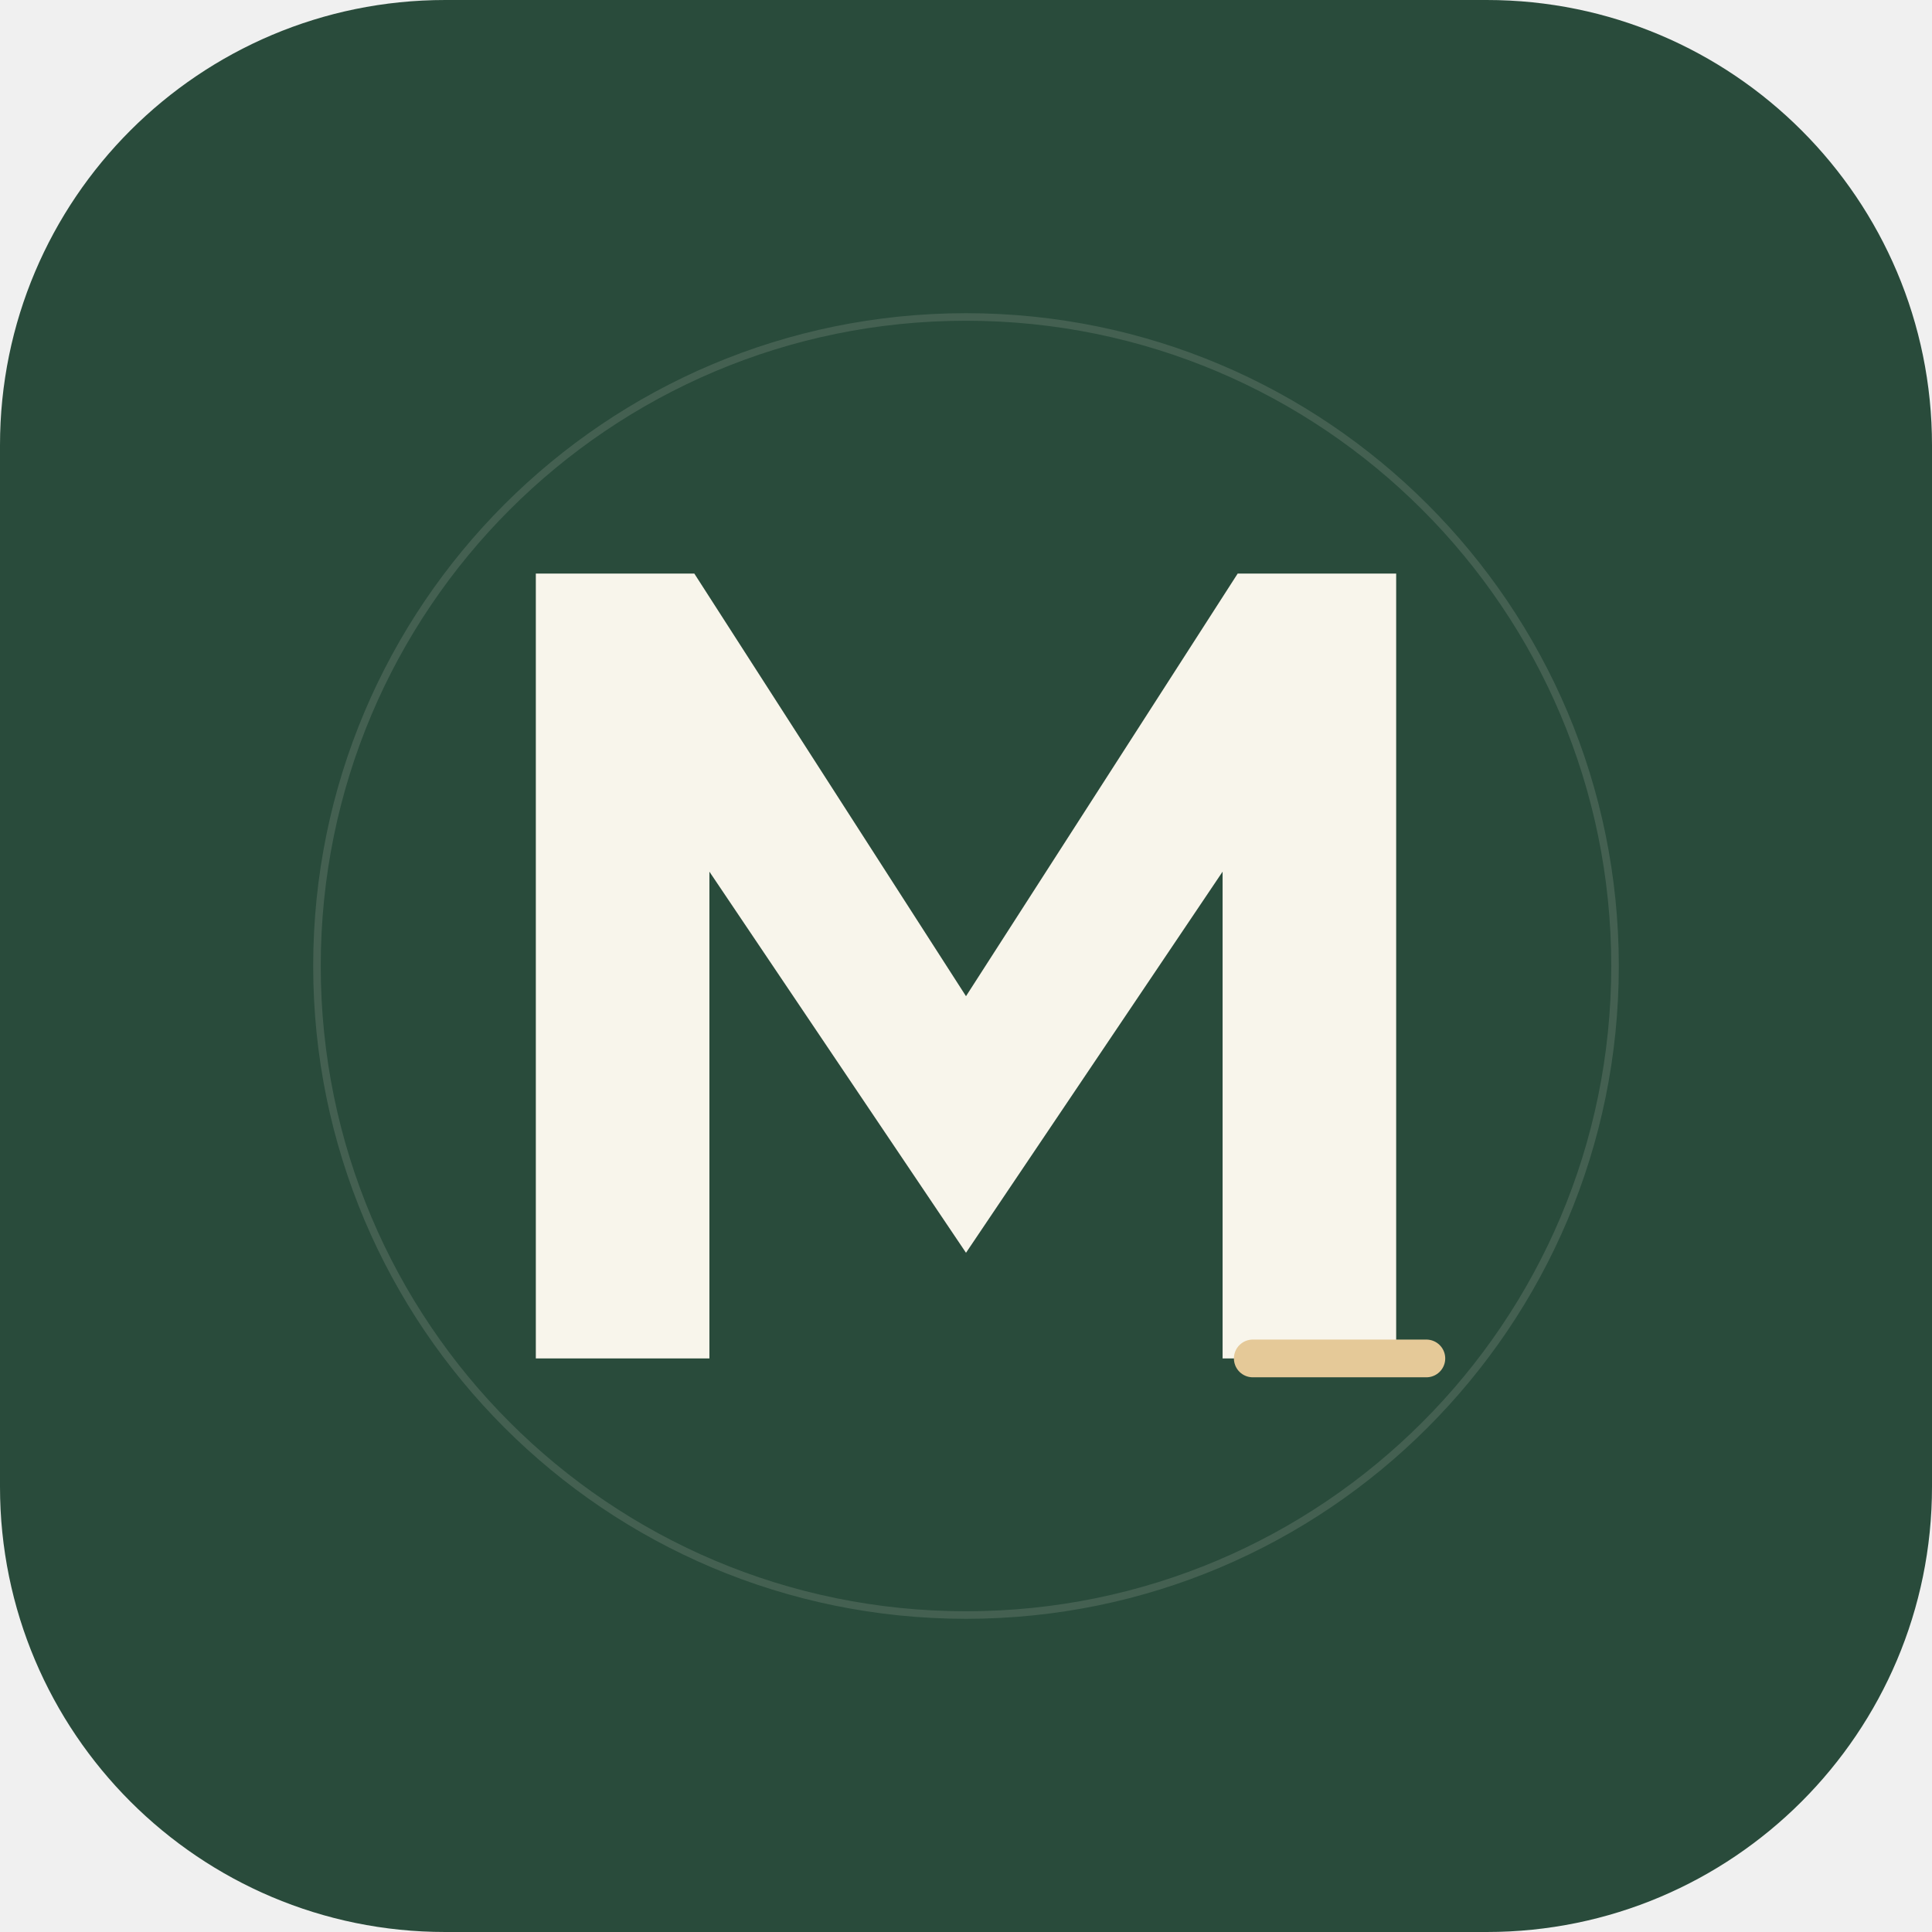
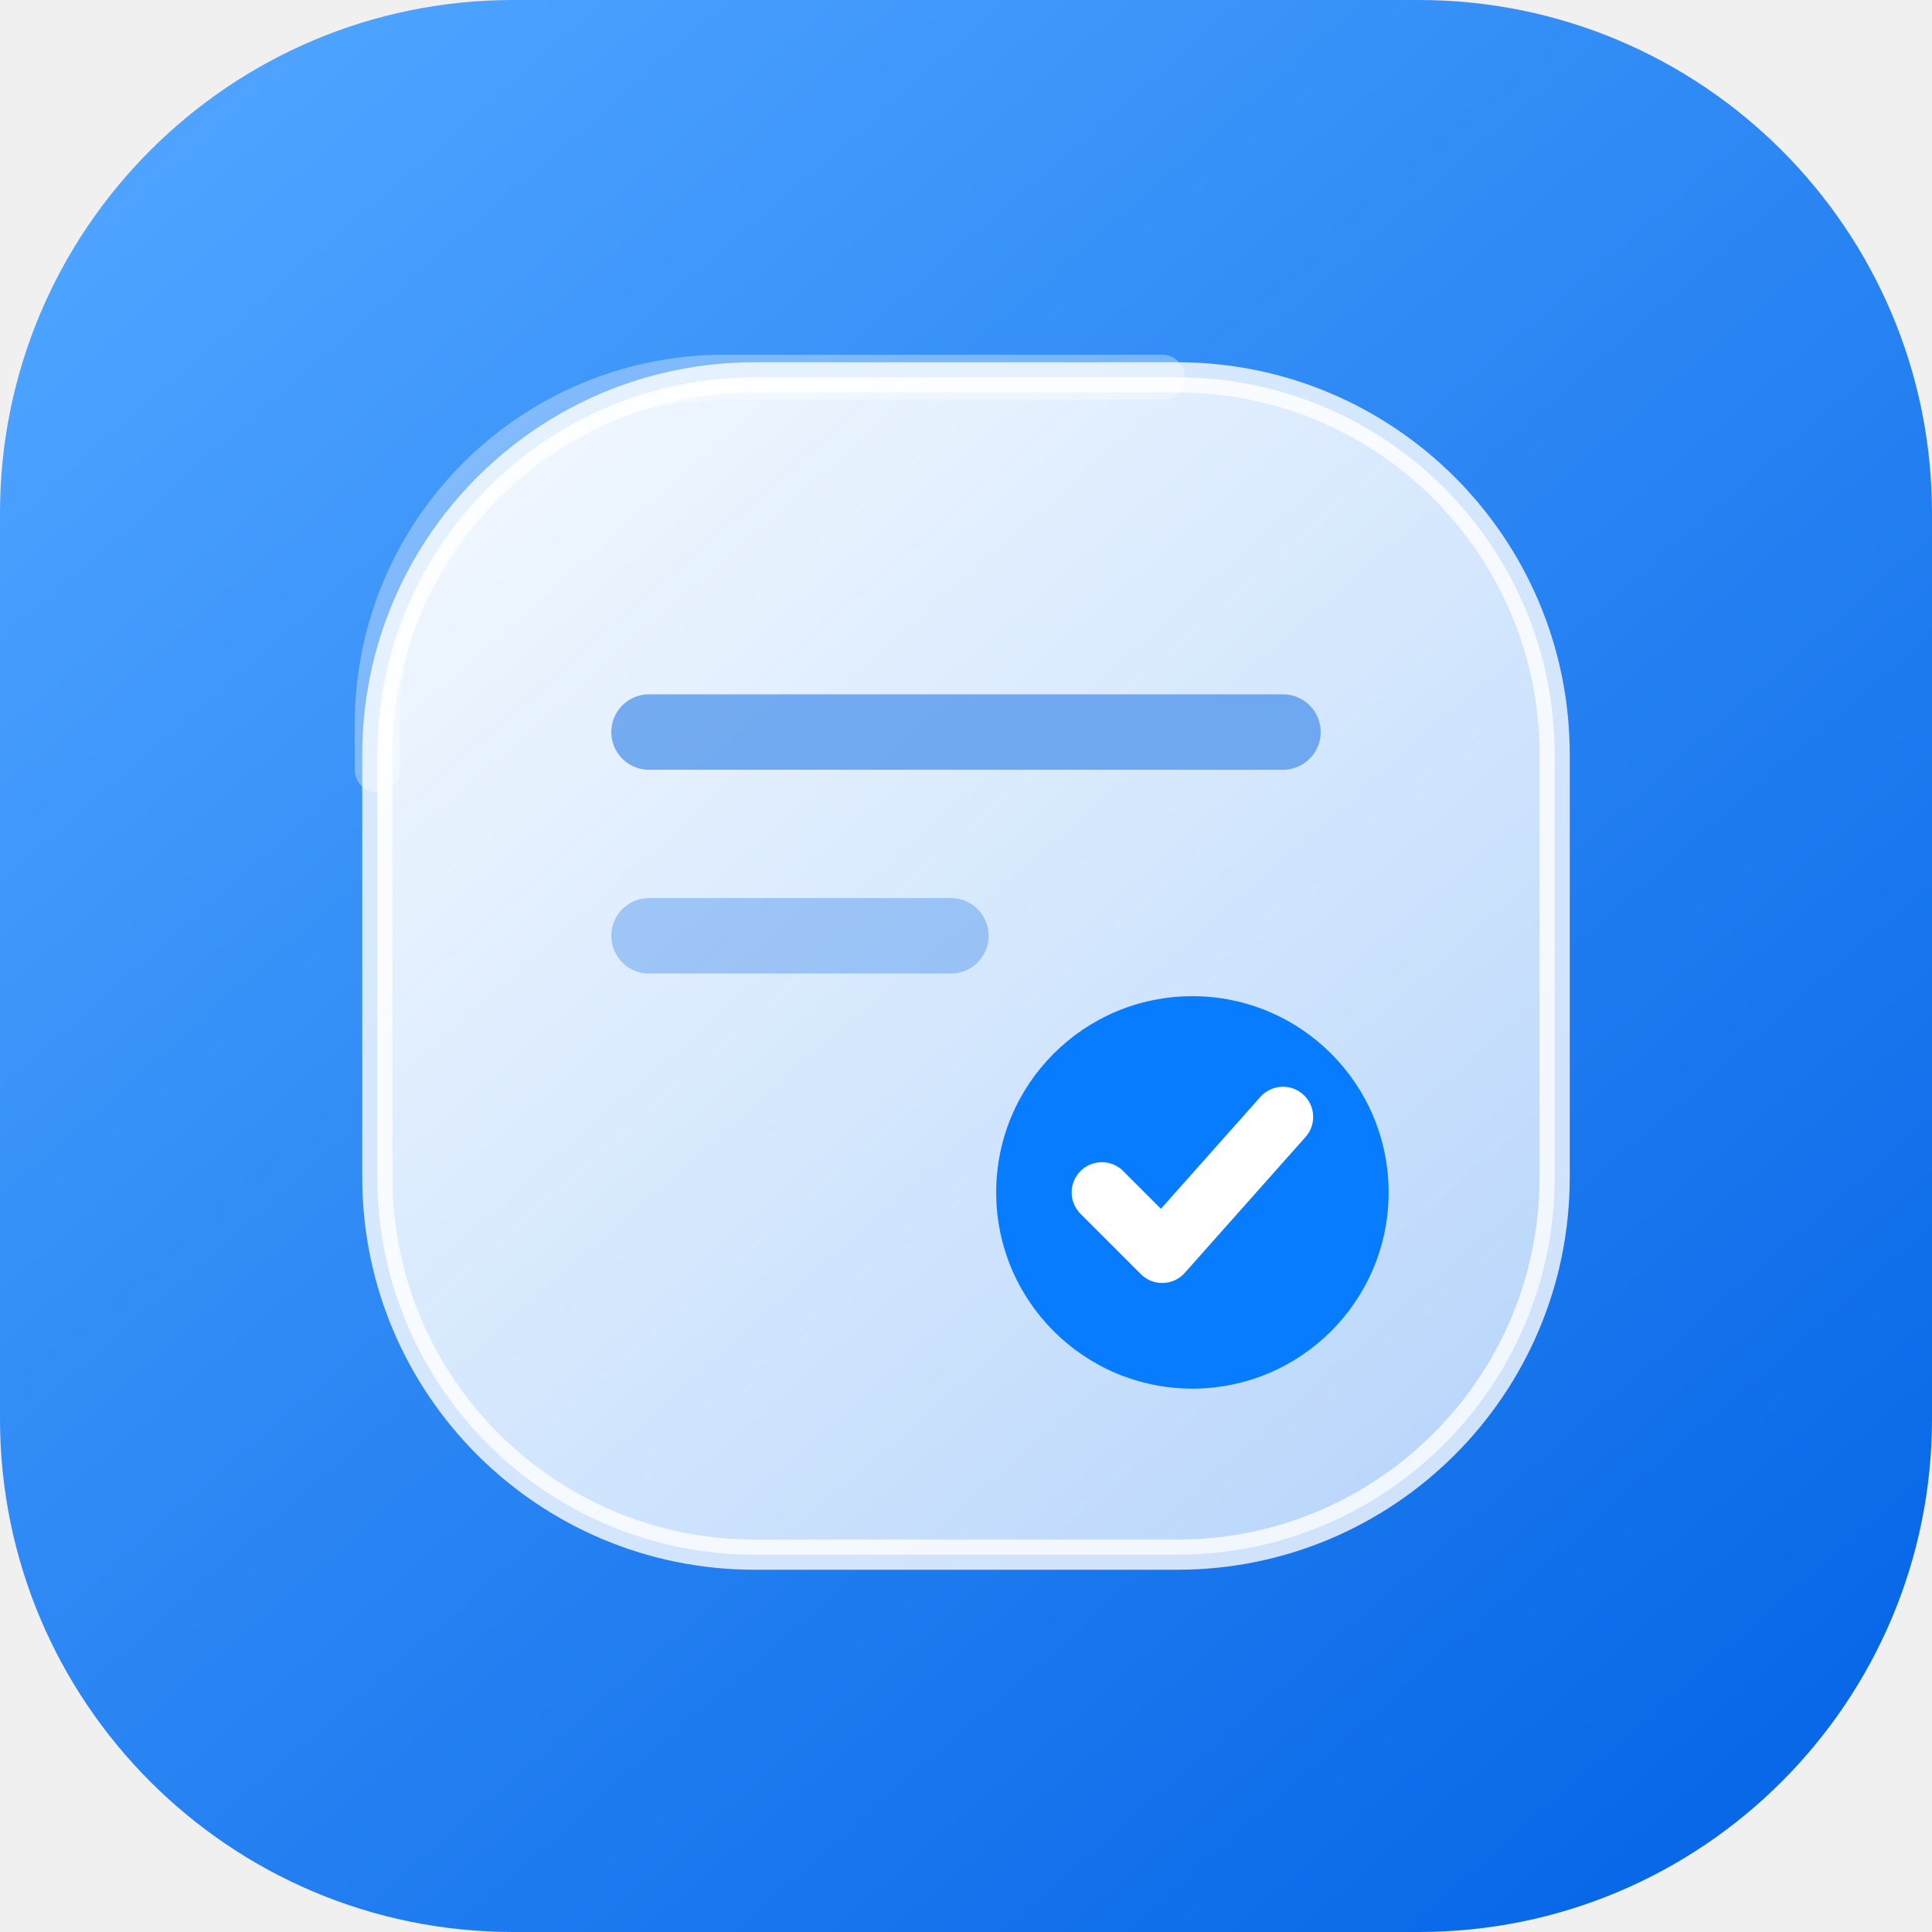
- <svg xmlns="http://www.w3.org/2000/svg" viewBox="0 0 512 512">
-   <rect width="512" height="512" rx="118" fill="#294b3b" />
-   <circle cx="256" cy="256" r="172" fill="none" stroke="#f8f5eb" stroke-opacity=".13" stroke-width="2" />
-   <path d="M142 360V152h42l72 112 72-112h42v208h-46V231l-68 101-68-101v129z" fill="#f8f5eb" />
-   <path d="M378 360h-46" stroke="#e5c998" stroke-width="10" stroke-linecap="round" />
+ <svg xmlns="http://www.w3.org/2000/svg" viewBox="0 0 128 128">
+   <defs>
+     <linearGradient id="bg" x1="14" y1="8" x2="112" y2="120" gradientUnits="userSpaceOnUse">
+       <stop stop-color="#4DA3FF" />
+       <stop offset="1" stop-color="#0868E8" />
+     </linearGradient>
+     <linearGradient id="glass" x1="26" y1="22" x2="99" y2="105" gradientUnits="userSpaceOnUse">
+       <stop stop-color="#FFFFFF" stop-opacity=".95" />
+       <stop offset="1" stop-color="#E8F3FF" stop-opacity=".76" />
+     </linearGradient>
+   </defs>
+   <rect width="128" height="128" rx="34" fill="url(#bg)" />
+   <rect x="25" y="25" width="78" height="78" rx="25" fill="url(#glass)" stroke="#FFFFFF" stroke-opacity=".8" stroke-width="2" />
+   <path d="M43 48.5h42" stroke="#438DEB" stroke-width="5" stroke-linecap="round" opacity=".7" />
+   <path d="M43 62h20" stroke="#438DEB" stroke-width="5" stroke-linecap="round" opacity=".42" />
+   <circle cx="79" cy="79" r="13" fill="#087CFF" />
+   <path d="m73 79 4 4 8-9" fill="none" stroke="#fff" stroke-width="4" stroke-linecap="round" stroke-linejoin="round" />
+   <path d="M25 51V48c0-12.7 10.3-23 23-23h29" fill="none" stroke="#fff" stroke-opacity=".34" stroke-width="3" stroke-linecap="round" />
</svg>
